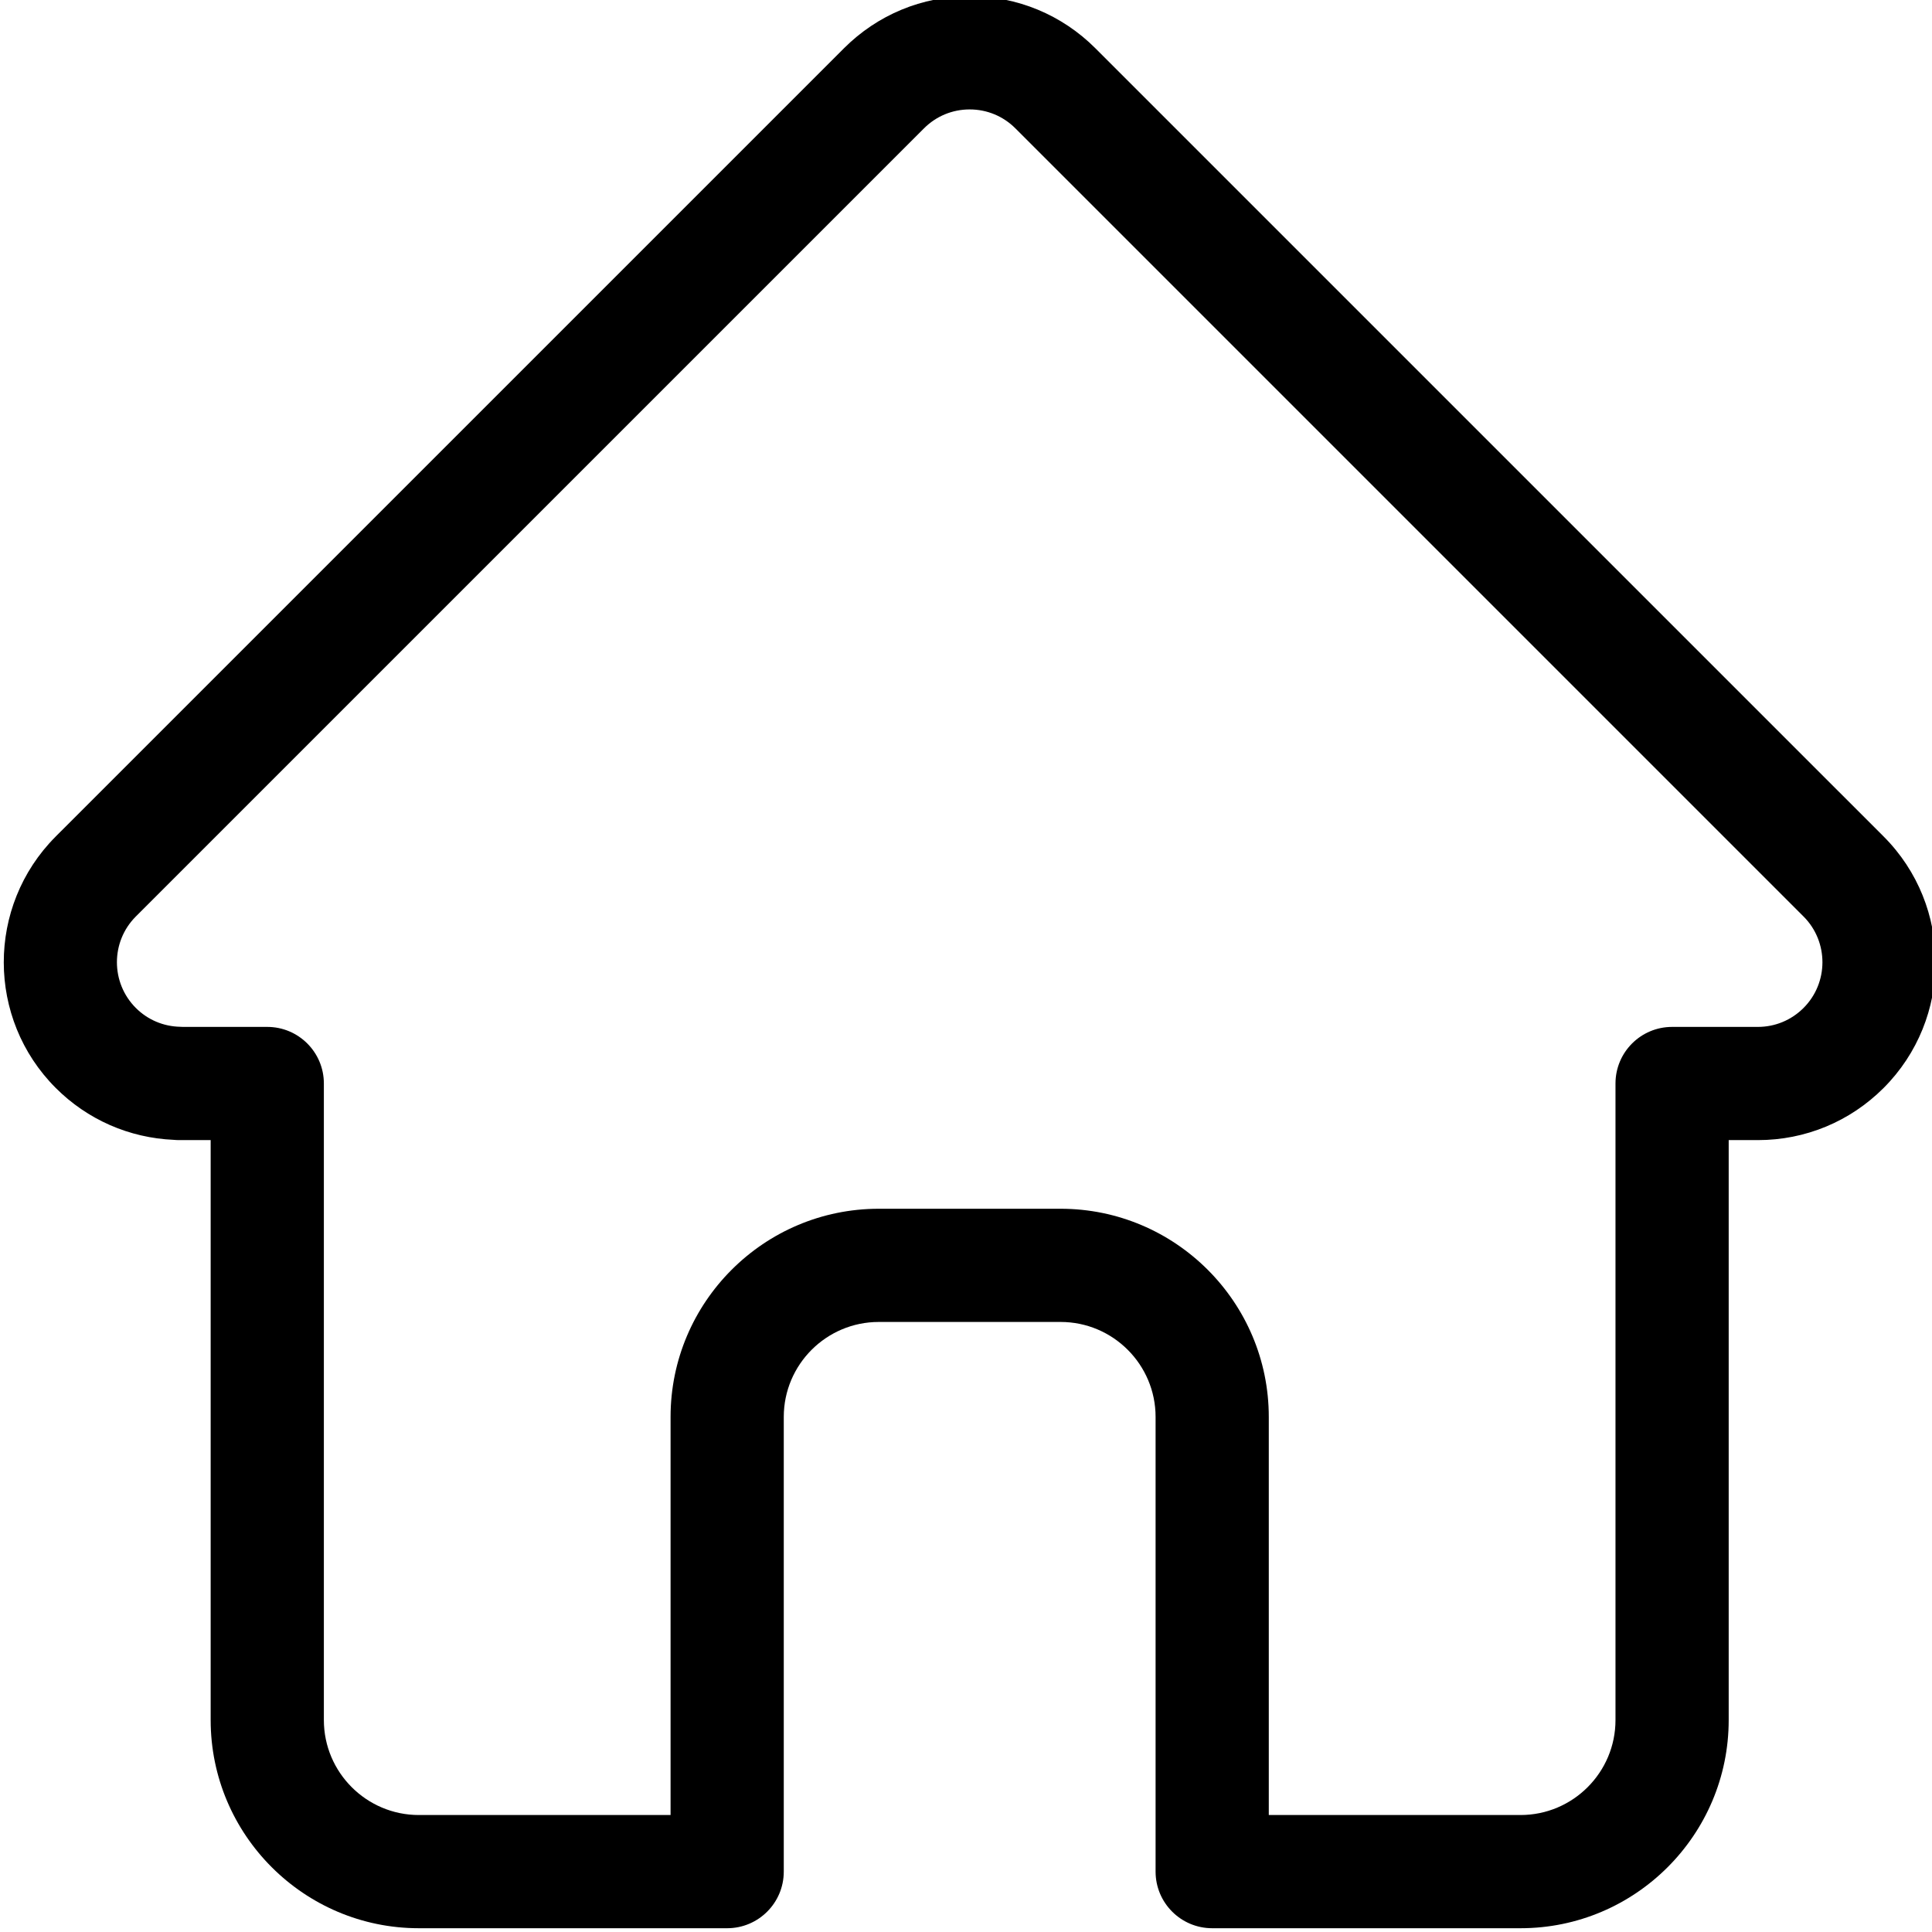
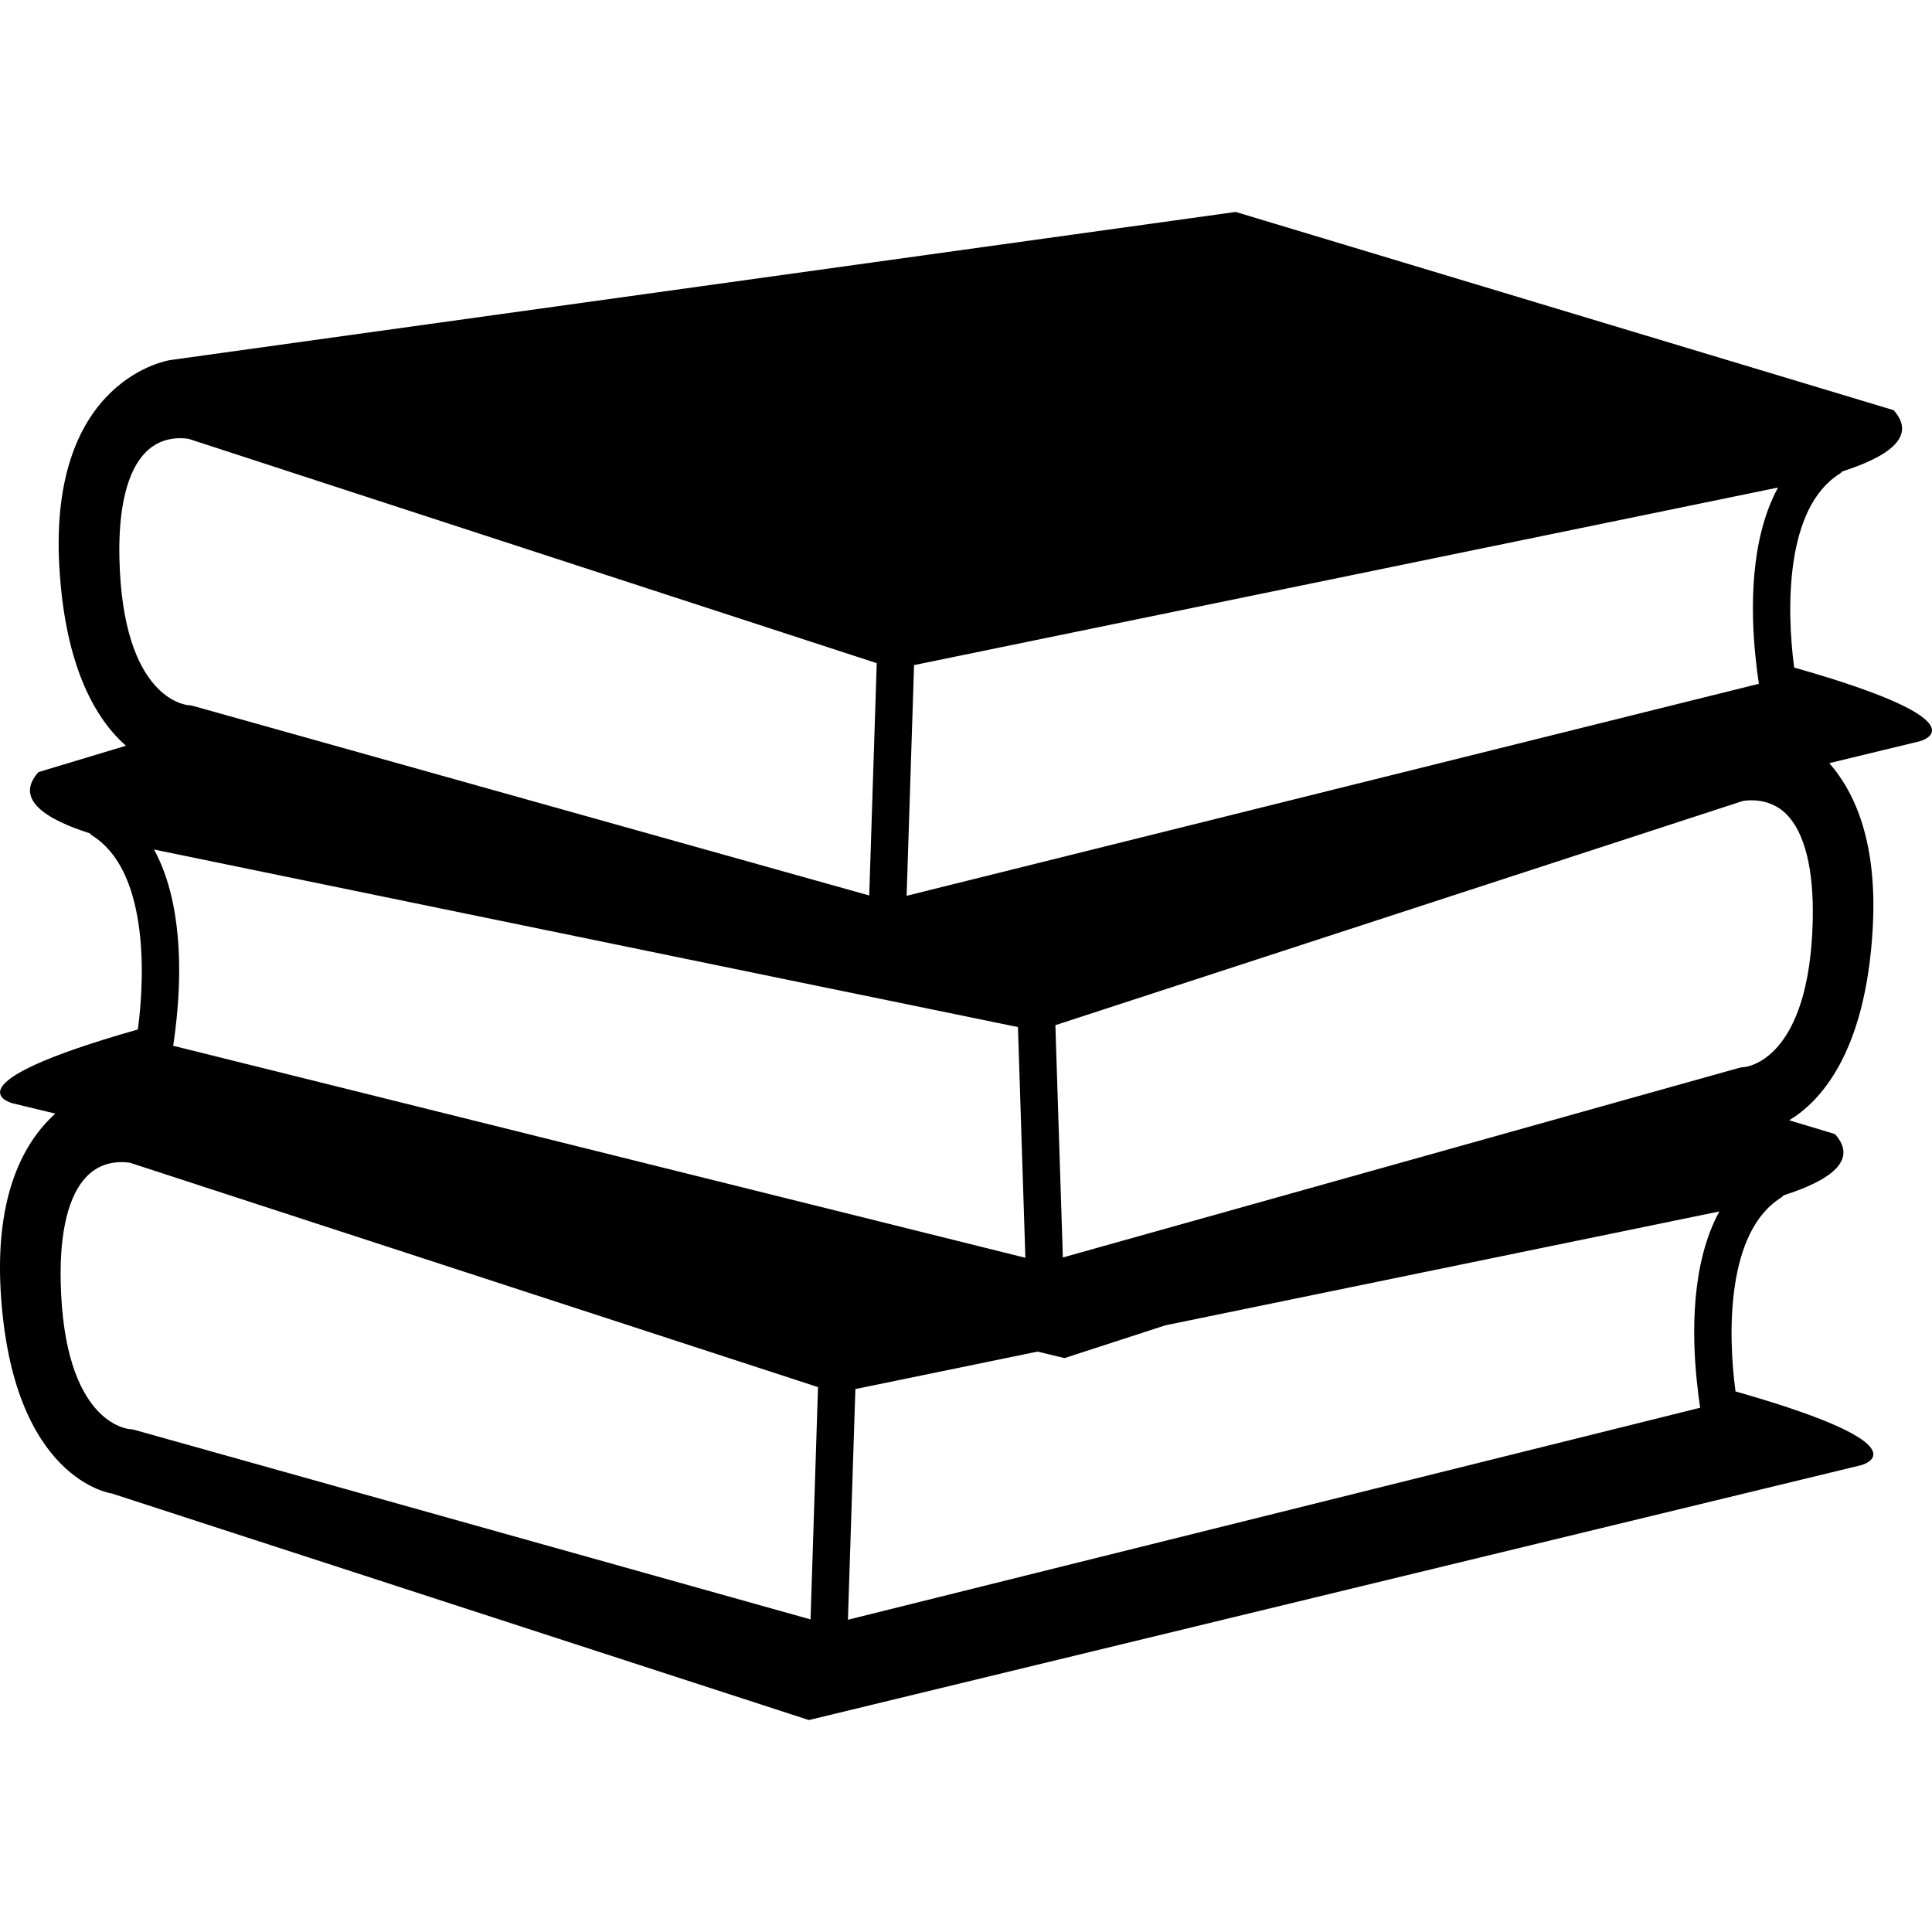
- <svg xmlns="http://www.w3.org/2000/svg" height="511pt" viewBox="0 1 511 511.999" width="511pt">
-   <path d="m498.699 222.695c-.016-.012-.027-.027-.039-.039l-208.855-208.848c-8.902-8.906-20.738-13.809-33.328-13.809-12.59 0-24.426 4.902-33.332 13.809l-208.746 208.742c-.07.07-.145.145-.211.215-18.281 18.387-18.25 48.219.09 66.559 8.379 8.383 19.441 13.234 31.273 13.746.484.047.969.07 1.457.07h8.32v153.695c0 30.418 24.75 55.164 55.168 55.164h81.711c8.285 0 15-6.719 15-15v-120.5c0-13.879 11.293-25.168 25.172-25.168h48.195c13.879 0 25.168 11.289 25.168 25.168v120.5c0 8.281 6.715 15 15 15h81.711c30.422 0 55.168-24.746 55.168-55.164v-153.695h7.719c12.586 0 24.422-4.902 33.332-13.812 18.359-18.367 18.367-48.254.027-66.633zm-21.242 45.422c-3.238 3.238-7.543 5.023-12.117 5.023h-22.719c-8.285 0-15 6.715-15 15v168.695c0 13.875-11.289 25.164-25.168 25.164h-66.711v-105.5c0-30.418-24.746-55.168-55.168-55.168h-48.195c-30.422 0-55.172 24.75-55.172 55.168v105.5h-66.711c-13.875 0-25.168-11.289-25.168-25.164v-168.695c0-8.285-6.715-15-15-15h-22.328c-.234-.016-.465-.027-.703-.031-4.469-.078-8.66-1.852-11.801-4.996-6.68-6.68-6.68-17.551 0-24.234.004 0 .004-.004.008-.008l.012-.012 208.848-208.84c3.234-3.238 7.535-5.02 12.113-5.02 4.574 0 8.875 1.781 12.113 5.02l208.801 208.797c.031.031.066.062.098.094 6.645 6.691 6.633 17.539-.031 24.207zm0 0" />
+ <svg xmlns="http://www.w3.org/2000/svg" version="1.1" id="Capa_1" x="0px" y="0px" width="335.08px" height="335.079px" viewBox="0 0 335.08 335.079" style="enable-background:new 0 0 335.08 335.079;" xml:space="preserve">
+   <g>
+     <g>
+       <path d="M311.175,115.775c-1.355-10.186-1.546-27.73,7.915-33.621c0.169-0.108,0.295-0.264,0.443-0.398    c7.735-2.474,13.088-5.946,8.886-10.618l-114.102-34.38L29.56,62.445c0,0-21.157,3.024-19.267,35.894    c1.026,17.89,6.637,26.676,11.544,31l-15.161,4.569c-4.208,4.672,1.144,8.145,8.88,10.615c0.147,0.138,0.271,0.293,0.443,0.401    c9.455,5.896,9.273,23.438,7.913,33.626c-33.967,9.645-21.774,12.788-21.774,12.788l7.451,1.803    c-5.241,4.736-10.446,13.717-9.471,30.75c1.891,32.864,19.269,35.132,19.269,35.132l120.904,39.298l182.49-44.202    c0,0,12.197-3.148-21.779-12.794c-1.366-10.172-1.556-27.712,7.921-33.623c0.174-0.105,0.301-0.264,0.442-0.396    c7.736-2.474,13.084-5.943,8.881-10.615l-7.932-2.395c5.29-3.19,13.236-11.527,14.481-33.183    c0.859-14.896-3.027-23.62-7.525-28.756l15.678-3.794C332.949,128.569,345.146,125.421,311.175,115.775z M158.533,115.354    l30.688-6.307l103.708-21.312l15.451-3.178c-4.937,9.036-4.73,21.402-3.913,29.35c0.179,1.798,0.385,3.44,0.585,4.688    L288.14,122.8l-130.897,32.563L158.533,115.354z M26.71,147.337l15.449,3.178l99.597,20.474l8.701,1.782l0,0l0,0l26.093,5.363    l1.287,40.01L43.303,184.673l-13.263-3.296c0.195-1.25,0.401-2.89,0.588-4.693C31.44,168.742,31.651,156.373,26.71,147.337z     M20.708,96.757c-0.187-8.743,1.371-15.066,4.52-18.28c2.004-2.052,4.369-2.479,5.991-2.479c0.857,0,1.474,0.119,1.516,0.119    l79.607,25.953l39.717,12.949l-1.303,40.289L39.334,124.07l-5.88-1.647c-0.216-0.061-0.509-0.103-0.735-0.113    C32.26,122.277,21.244,121.263,20.708,96.757z M140.579,280.866L23.28,247.98c-0.217-0.063-0.507-0.105-0.733-0.116    c-0.467-0.031-11.488-1.044-12.021-25.544c-0.19-8.754,1.376-15.071,4.519-18.288c2.009-2.052,4.375-2.479,5.994-2.479    c0.859,0,1.474,0.115,1.519,0.115c0,0,0.005,0,0,0l119.316,38.908L140.579,280.866z M294.284,239.459    c0.185,1.804,0.391,3.443,0.591,4.693l-147.812,36.771l1.292-40.01l31.601-6.497l4.667,1.129l17.492-5.685l80.631-16.569    l15.457-3.18C293.261,219.146,293.466,231.517,294.284,239.459z M302.426,185.084c-0.269,0.006-0.538,0.042-0.791,0.122    l-11.148,3.121l-106.148,29.764l-1.298-40.289l34.826-11.359l84.327-27.501c0.011-0.005,4.436-0.988,7.684,2.315    c3.144,3.214,4.704,9.537,4.52,18.28C313.848,184.035,302.827,185.053,302.426,185.084z" />
+     </g>
+   </g>
+   <g>
+ </g>
+   <g>
+ </g>
+   <g>
+ </g>
+   <g>
+ </g>
+   <g>
+ </g>
+   <g>
+ </g>
+   <g>
+ </g>
+   <g>
+ </g>
+   <g>
+ </g>
+   <g>
+ </g>
+   <g>
+ </g>
+   <g>
+ </g>
+   <g>
+ </g>
+   <g>
+ </g>
+   <g>
+ </g>
</svg>
